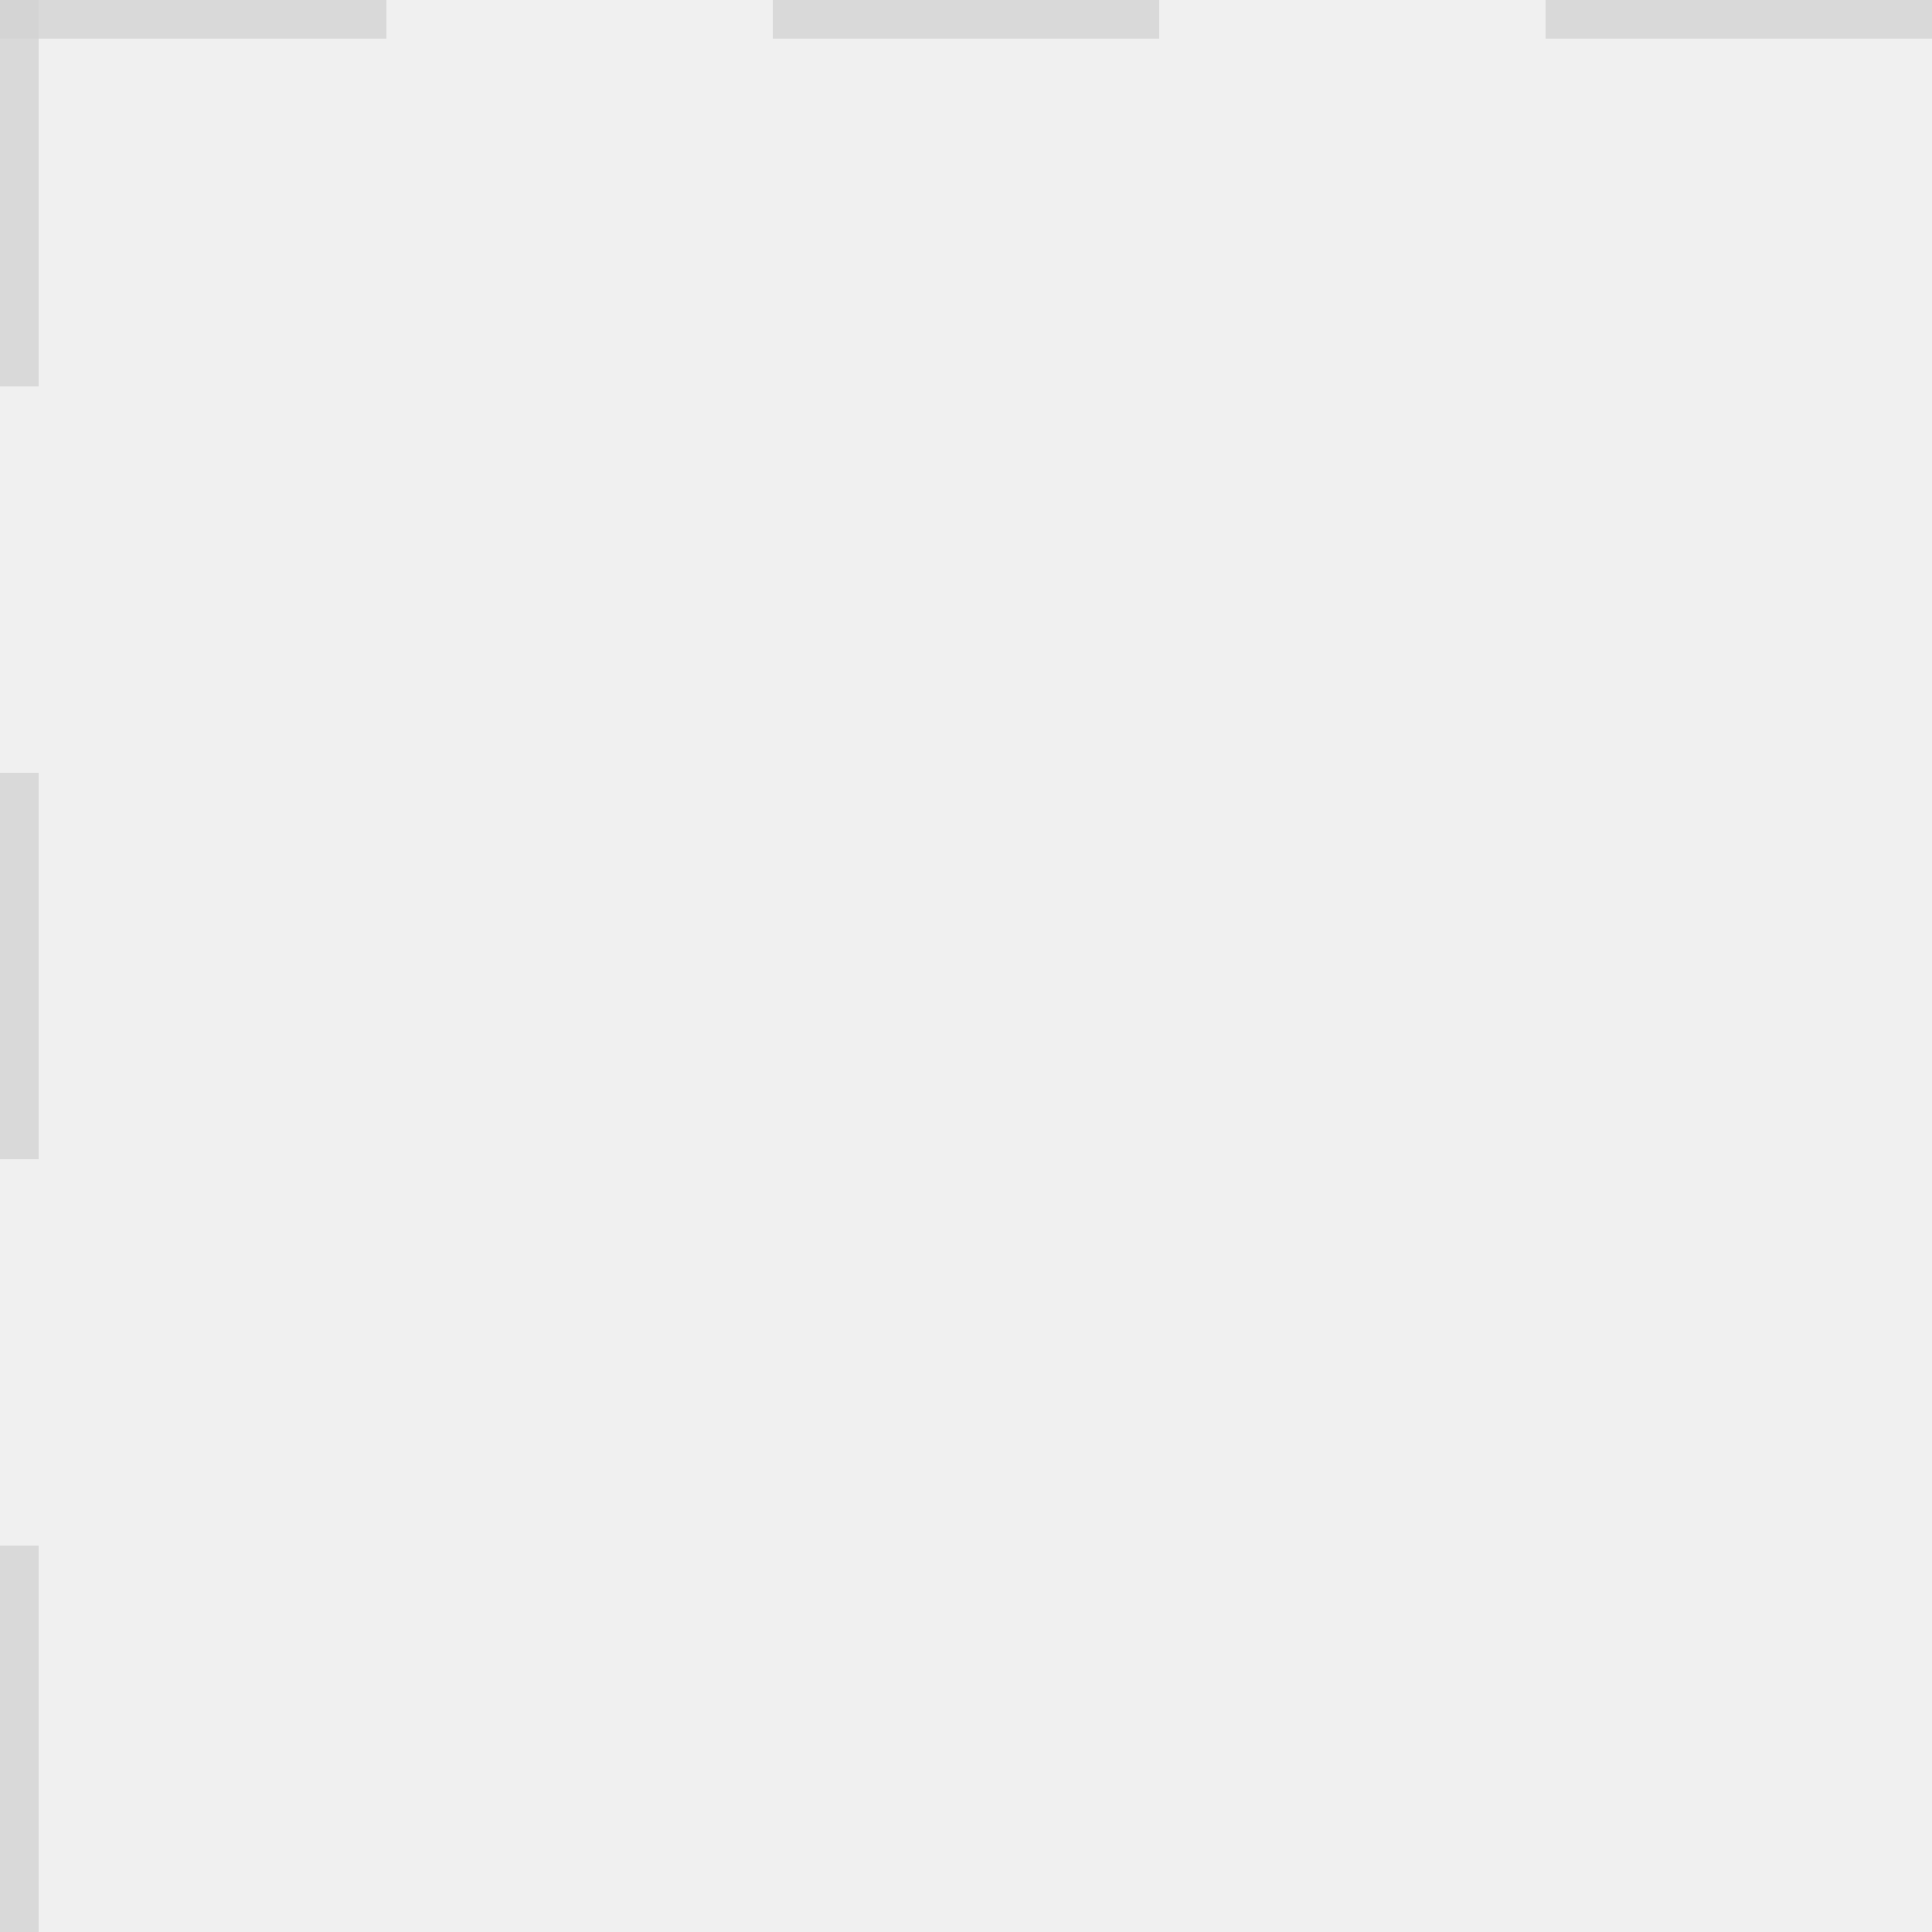
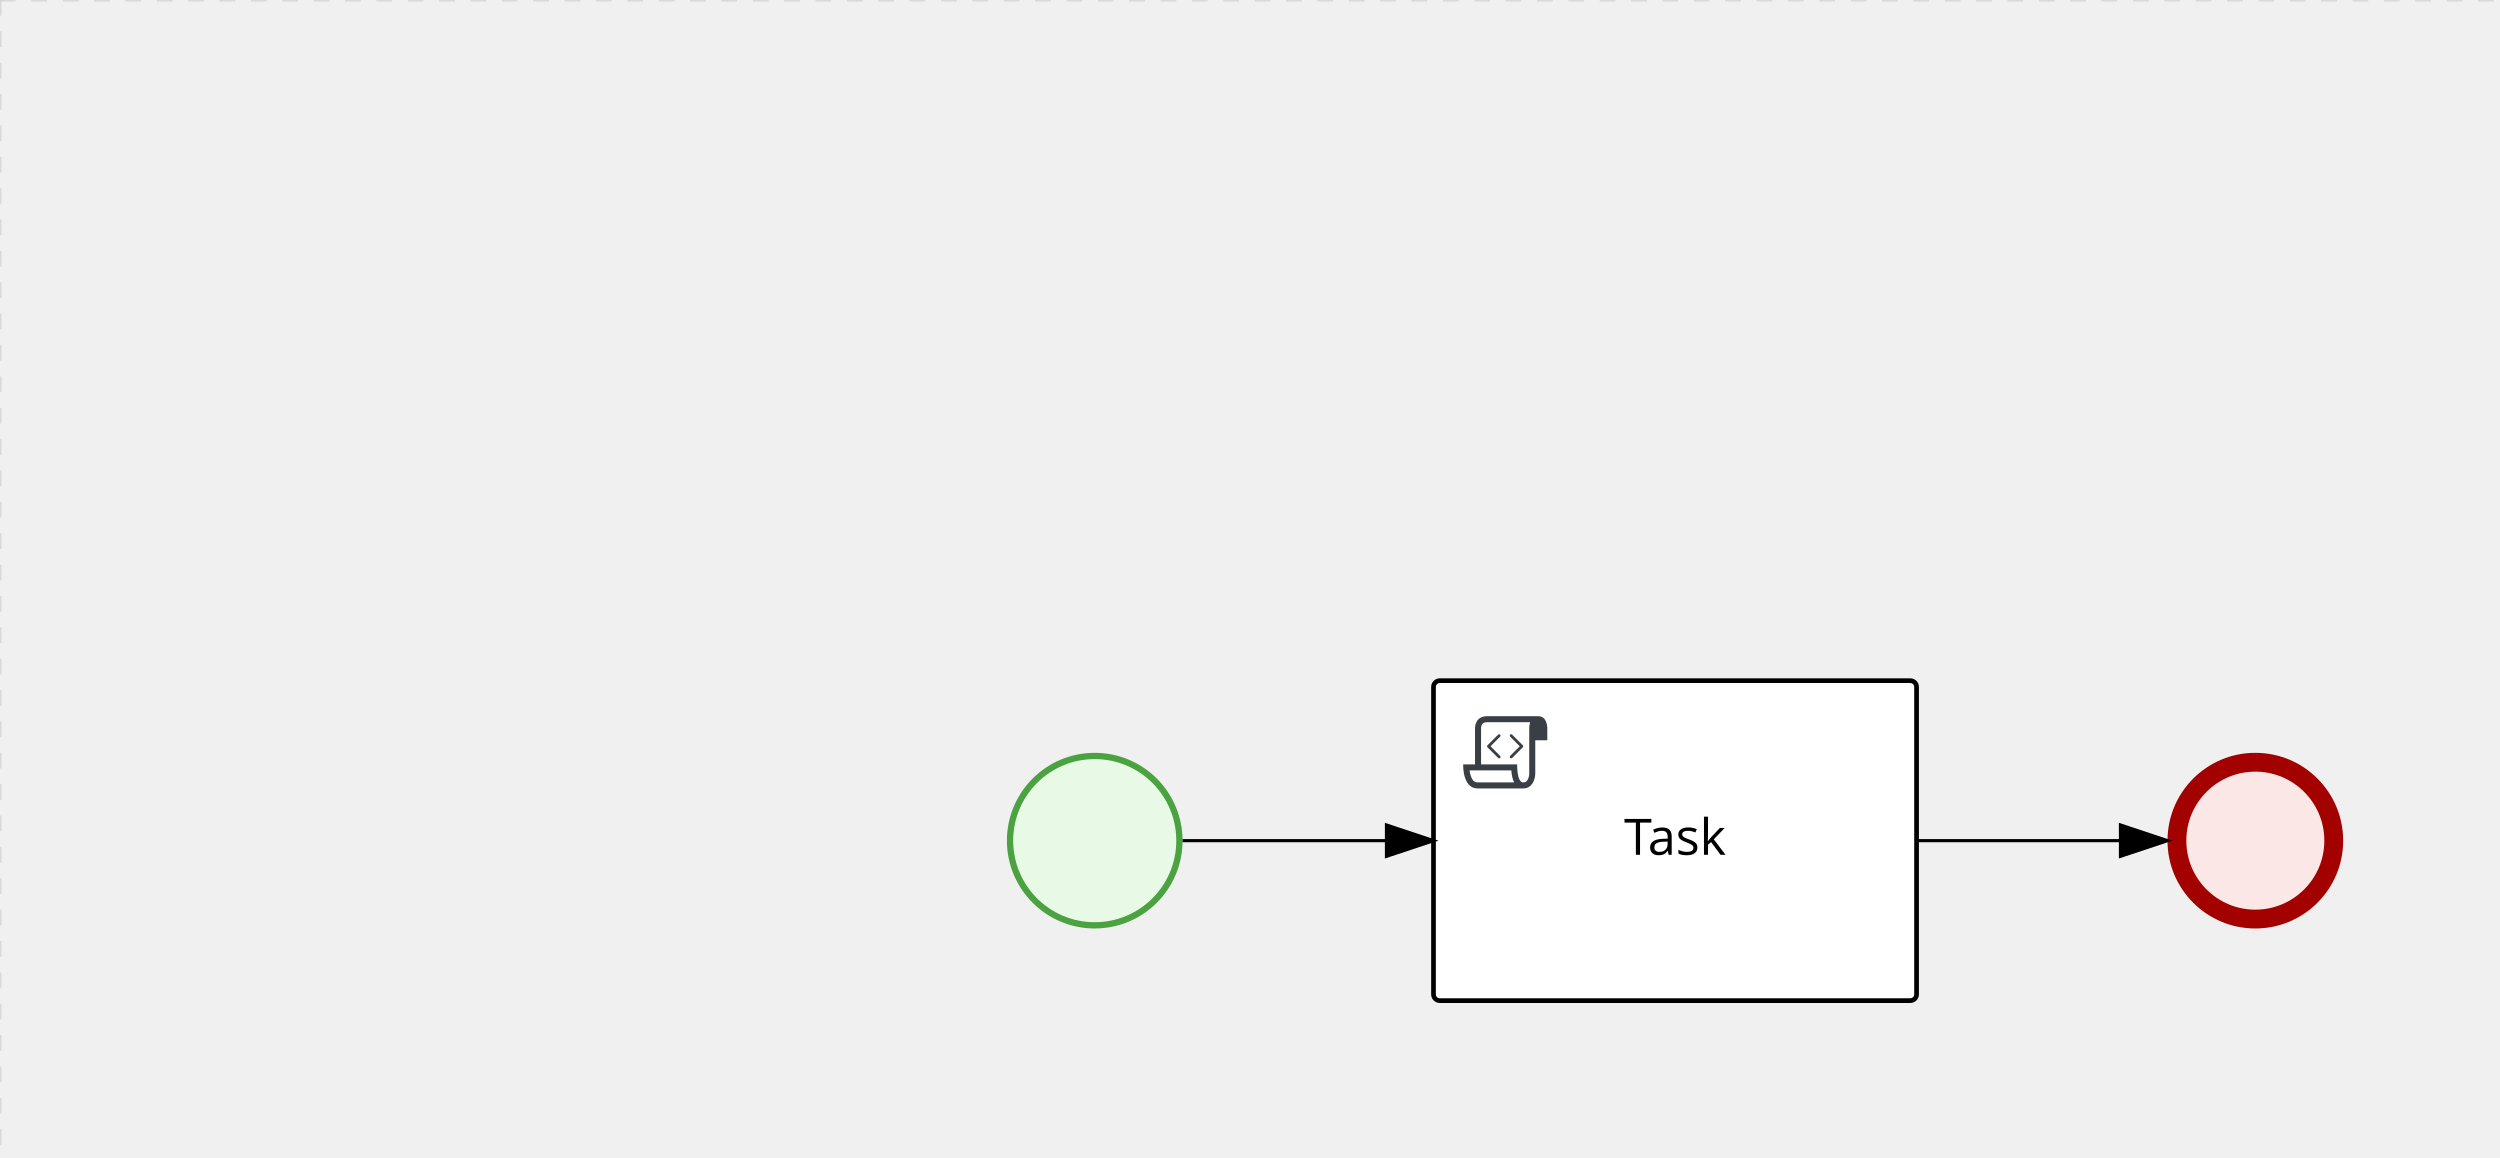
- <svg xmlns="http://www.w3.org/2000/svg" version="1.1" width="25" height="25" viewBox="0 0 25 25">
+ <svg xmlns="http://www.w3.org/2000/svg" version="1.1" width="797" height="369" viewBox="0 0 797 369">
  <defs />
  <g transform="matrix(1,0,0,1,0,0)">
    <g>
      <g>
        <g>
          <path fill="none" stroke="#d3d3d3" paint-order="fill stroke markers" d=" M 0 0 L 1200 0" stroke-miterlimit="10" stroke-opacity="0.8" stroke-dasharray="5" />
        </g>
        <g>
          <path fill="none" stroke="#d3d3d3" paint-order="fill stroke markers" d=" M 0 0 L 0 800" stroke-miterlimit="10" stroke-opacity="0.8" stroke-dasharray="5" />
        </g>
      </g>
+       <g id="_DD086495-EC49-4E52-BBAA-48D37B21F686" bpmn2nodeid="_DD086495-EC49-4E52-BBAA-48D37B21F686" transform="matrix(1,0,0,1,321,240)">
+         <g>
+           <path fill="none" stroke="none" />
+         </g>
+         <g transform="matrix(0.125,0,0,0.125,0,0)">
+           <g transform="matrix(1,0,0,1,0,0)">
+             <path fill="#e8fae6" stroke="none" id="_DD086495-EC49-4E52-BBAA-48D37B21F686?shapeType=BACKGROUND" paint-order="stroke fill markers" d=" M 0 0 M 444 224 C 444 263.9 434.2 300.8 414.4 334.5 C 394.7 368.2 368 394.9 334.4 414.5 C 300.8 434.1 263.9 444 224 444 C 184.1 444 147.2 434.2 113.5 414.4 C 79.8 394.7 53.1 368 33.5 334.4 C 13.9 300.8 4 263.9 4 224 C 4 184.1 13.8 147.2 33.6 113.5 C 53.4 79.8 80.1 53.1 113.6 33.5 C 147.1 13.9 184.1 4 224 4 C 263.9 4 300.8 13.8 334.5 33.6 C 368.2 53.4 394.9 80.1 414.5 113.6 C 434.1 147.1 444 184.1 444 224 Z" />
+           </g>
+           <g>
+             <g transform="matrix(1,0,0,1,0,0)">
+               <g transform="matrix(1,0,0,1,0,0)">
+                 <path fill="rgb(74,162,65)" stroke="none" id="_DD086495-EC49-4E52-BBAA-48D37B21F686?shapeType=BORDER&amp;renderType=FILL" paint-order="stroke fill markers" d=" M 0 0 M 224 0 C 100.3 0 0 100.3 0 224 C 0 347.7 100.3 448 224 448 C 347.7 448 448 347.7 448 224 C 448 100.3 347.7 0 224 0 Z M 0 0 M 224 432 C 109.1 432 16 338.9 16 224 C 16 109.1 109.1 16 224 16 C 338.9 16 432 109.1 432 224 C 432 338.9 338.9 432 224 432 Z" />
+               </g>
+             </g>
+           </g>
+         </g>
+         <g transform="matrix(1,0,0,1,28,61)" />
+       </g>
+       <g transform="matrix(1,0,0,1,321,240)" />
+       <g id="_79350865-8E1C-4ABF-B87C-6D92E6D4EC90" bpmn2nodeid="_79350865-8E1C-4ABF-B87C-6D92E6D4EC90" transform="matrix(1,0,0,1,691,240)">
+         <g>
+           <path fill="none" stroke="none" />
+         </g>
+         <g transform="matrix(0.125,0,0,0.125,0,0)">
+           <g transform="matrix(1,0,0,1,0,0)">
+             <path fill="#fce7e7" stroke="none" id="_79350865-8E1C-4ABF-B87C-6D92E6D4EC90?shapeType=BACKGROUND" paint-order="stroke fill markers" d=" M 0 0 M 444 224 C 444 263.9 434.2 300.8 414.4 334.5 C 394.7 368.2 368 394.9 334.4 414.5 C 300.8 434.1 263.9 444 224 444 C 184.1 444 147.2 434.2 113.5 414.4 C 79.8 394.7 53.1 368 33.5 334.4 C 13.9 300.8 4 263.9 4 224 C 4 184.1 13.8 147.2 33.6 113.5 C 53.4 79.8 80.1 53.1 113.6 33.5 C 147.1 13.9 184.1 4 224 4 C 263.9 4 300.8 13.8 334.5 33.6 C 368.2 53.4 394.9 80.1 414.5 113.6 C 434.1 147.1 444 184.1 444 224 Z" />
+           </g>
+           <g>
+             <g transform="matrix(1,0,0,1,0,0)">
+               <g transform="matrix(1,0,0,1,0,0)">
+                 <path fill="rgb(163,0,0)" stroke="none" id="_79350865-8E1C-4ABF-B87C-6D92E6D4EC90?shapeType=BORDER&amp;renderType=FILL" paint-order="stroke fill markers" d=" M 0 0 M 224 0 C 100.3 0 0 100.3 0 224 C 0 347.7 100.3 448 224 448 C 347.7 448 448 347.7 448 224 C 448 100.3 347.7 0 224 0 Z M 0 0 M 224 400 C 126.8 400 48 321.2 48 224 C 48 126.8 126.8 48 224 48 C 321.2 48 400 126.8 400 224 C 400 321.2 321.2 400 224 400 Z" />
+               </g>
+             </g>
+           </g>
+         </g>
+         <g transform="matrix(1,0,0,1,28,61)" />
+       </g>
+       <g transform="matrix(1,0,0,1,691,240)" />
+       <g id="_87F6127C-124C-4C5C-AFC0-065E92C5A522" bpmn2nodeid="_87F6127C-124C-4C5C-AFC0-065E92C5A522" transform="matrix(1,0,0,1,457,217)">
+         <g>
+           <path fill="none" stroke="none" />
+         </g>
+         <g transform="matrix(1,0,0,1,0,0)">
+           <path fill="#ffffff" stroke="none" id="_87F6127C-124C-4C5C-AFC0-065E92C5A522?shapeType=BACKGROUND" paint-order="stroke fill markers" d=" M 2 0 L 152 0 L 152 0 A 2 2 0 0 1 154 2 L 154 100 L 154 100 A 2 2 0 0 1 152 102 L 2 102 L 2 102 A 2 2 0 0 1 0 100 L 0 2 L 0 2 A 2 2 0 0 1 2 0 Z" />
+         </g>
+         <g transform="matrix(1,0,0,1,0,0)">
+           <path fill="none" stroke="rgb(0,0,0)" id="_87F6127C-124C-4C5C-AFC0-065E92C5A522?shapeType=BORDER&amp;renderType=STROKE" paint-order="fill stroke markers" d=" M 2 0 L 152 0 L 152 0 A 2 2 0 0 1 154 2 L 154 100 L 154 100 A 2 2 0 0 1 152 102 L 2 102 L 2 102 A 2 2 0 0 1 0 100 L 0 2 L 0 2 A 2 2 0 0 1 2 0 Z" stroke-miterlimit="10" stroke-width="1.5" stroke-dasharray="" />
+         </g>
+         <g>
+           <g transform="matrix(0.06,0,0,0.06,9.4,9.4)">
+             <g transform="matrix(1,0,0,1,0,0)">
+               <path fill="#393f44" stroke="none" id="_87F6127C-124C-4C5C-AFC0-065E92C5A522undefined" paint-order="stroke fill markers" d=" M 0 0 M 197.3 130.2 C 194.4 127.3 189.6 127.3 186.7 130.2 L 130.2 186.7 C 127.3 189.6 127.3 194.4 130.2 197.3 L 186.7 253.8 C 188.1 255.3 190.1 256 192 256 C 193.9 256 195.9 255.3 197.3 253.7 C 200.2 250.8 200.2 246 197.3 243.1 L 146.2 192 L 197.3 140.8 C 200.2 137.9 200.2 133.1 197.3 130.2 Z" />
+             </g>
+             <g transform="matrix(1,0,0,1,0,0)">
+               <path fill="#393f44" stroke="none" id="_87F6127C-124C-4C5C-AFC0-065E92C5A522undefined" paint-order="stroke fill markers" d=" M 0 0 M 261.3 130.2 C 258.4 127.3 253.6 127.3 250.7 130.2 C 247.8 133.1 247.8 137.9 250.7 140.8 L 301.8 191.9 L 250.7 243 C 247.8 245.9 247.8 250.7 250.7 253.6 C 252.1 255.3 254.1 256 256 256 C 257.9 256 259.9 255.3 261.3 253.8 L 317.8 197.3 C 320.7 194.4 320.7 189.6 317.8 186.7 L 261.3 130.2 Z" />
+             </g>
+             <g transform="matrix(1,0,0,1,0,0)">
+               <path fill="#393f44" stroke="none" id="_87F6127C-124C-4C5C-AFC0-065E92C5A522undefined" paint-order="stroke fill markers" d=" M 0 0 M 400 32 C 400 32 152.8 32 128 32 C 62 32 64 96 64 96 L 64 288 L 1 288 C 1 288 -4 416 78 416 L 320 416 C 368 416 384 368 384 336 C 384 314.2 384 224.4 384 160 L 448 160 L 448 96 C 448 96 449 32 400 32 Z M 0 0 M 78 383.9 C 68.5 383.9 61.6 381.1 55.5 374.9 C 43.4 362.4 37.5 339.6 34.9 320 L 256.9 320 C 257.1 322.7 257.3 325.4 257.6 328.2 C 260 351.6 264.7 370.1 271.9 383.9 L 78 383.9 L 78 383.9 Z M 0 0 M 352 336 C 352 345.9 349.6 360.3 342.9 371 C 337.2 380.1 330.4 384 320 384 C 285 384 288 288 288 288 L 96 288 L 96 96 L 96 95.9 L 96 95.1 C 96 90.6 97.6 78.3 104.7 71.2 C 106.5 69.4 111.9 64 128 64 L 356.5 64 C 354.4 72.8 352.8 81.8 352.2 89.9 C 352.2 90.5 352.1 91.1 352.1 91.7 C 352.1 92 352.1 92.3 352.1 92.6 C 352 94.8 352 96 352 96 L 352 160 L 352 336 Z" />
+             </g>
+           </g>
+         </g>
+         <g transform="matrix(1,0,0,1,60.75,43.5)">
+           <text fill="#000000" stroke="none" font-family="Open Sans" font-size="12pt" font-style="normal" font-weight="normal" text-decoration="normal" x="16.25" y="12" text-anchor="middle" dominant-baseline="alphabetic">Task</text>
+         </g>
+       </g>
+       <g id="_4023B4AB-C97E-4EFC-87B1-44619971B176" bpmn2nodeid="_4023B4AB-C97E-4EFC-87B1-44619971B176">
+         <g>
+           <path fill="none" stroke="#000000" paint-order="fill stroke markers" d=" M 377 268 L 442 268" stroke-miterlimit="10" stroke-dasharray="" />
+         </g>
+         <g transform="matrix(1,0,0,1,377,268)" />
+         <g transform="matrix(6.123233995736766e-17,1,-1,6.123233995736766e-17,457,263)">
+           <path fill="#000000" stroke="#000000" paint-order="fill stroke markers" d=" M 10 15 L 0 15 L 5 0 Z" stroke-miterlimit="10" stroke-dasharray="" />
+         </g>
+         <g transform="matrix(1,0,0,1,377,258)" />
+       </g>
+       <g id="_C6B96486-EE71-401C-B717-2F669179B11C" bpmn2nodeid="_C6B96486-EE71-401C-B717-2F669179B11C">
+         <g>
+           <path fill="none" stroke="#000000" paint-order="fill stroke markers" d=" M 611 268 L 676 268" stroke-miterlimit="10" stroke-dasharray="" />
+         </g>
+         <g transform="matrix(1,0,0,1,611,268)" />
+         <g transform="matrix(6.123233995736766e-17,1,-1,6.123233995736766e-17,691,263)">
+           <path fill="#000000" stroke="#000000" paint-order="fill stroke markers" d=" M 10 15 L 0 15 L 5 0 Z" stroke-miterlimit="10" stroke-dasharray="" />
+         </g>
+         <g transform="matrix(1,0,0,1,611,258)" />
+       </g>
+       <g transform="matrix(1,0,0,1,457,217)" />
    </g>
  </g>
</svg>
